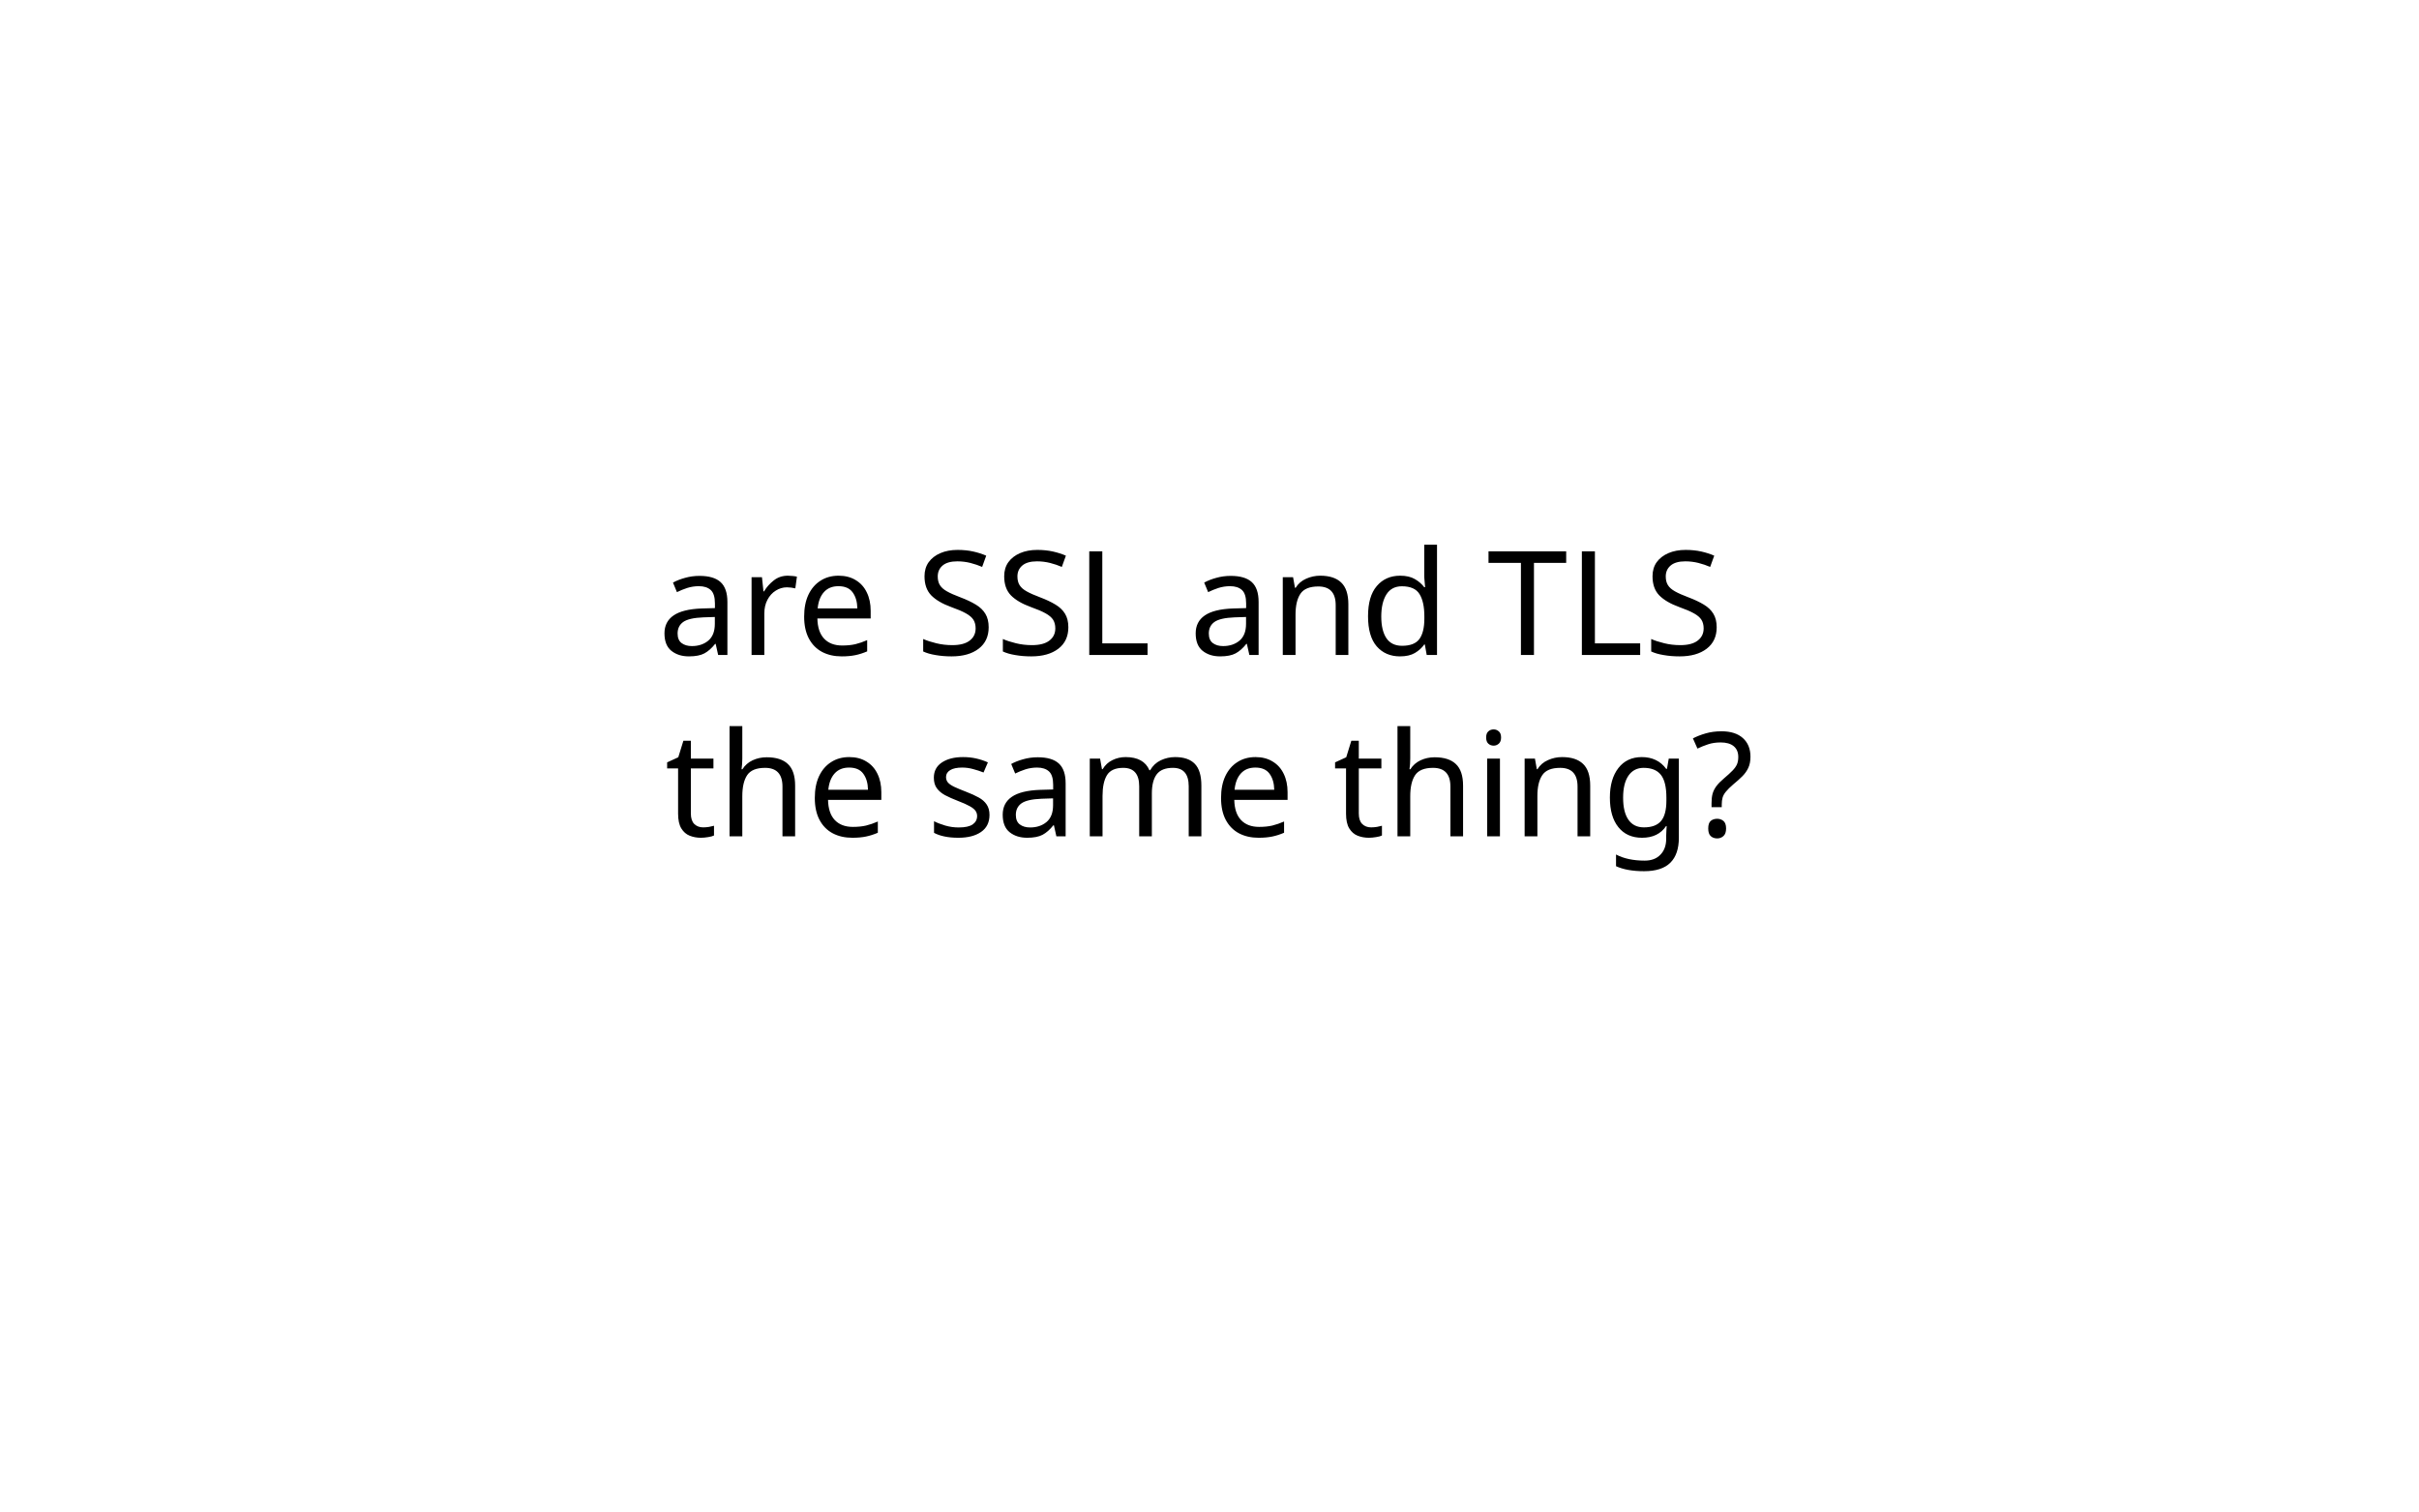
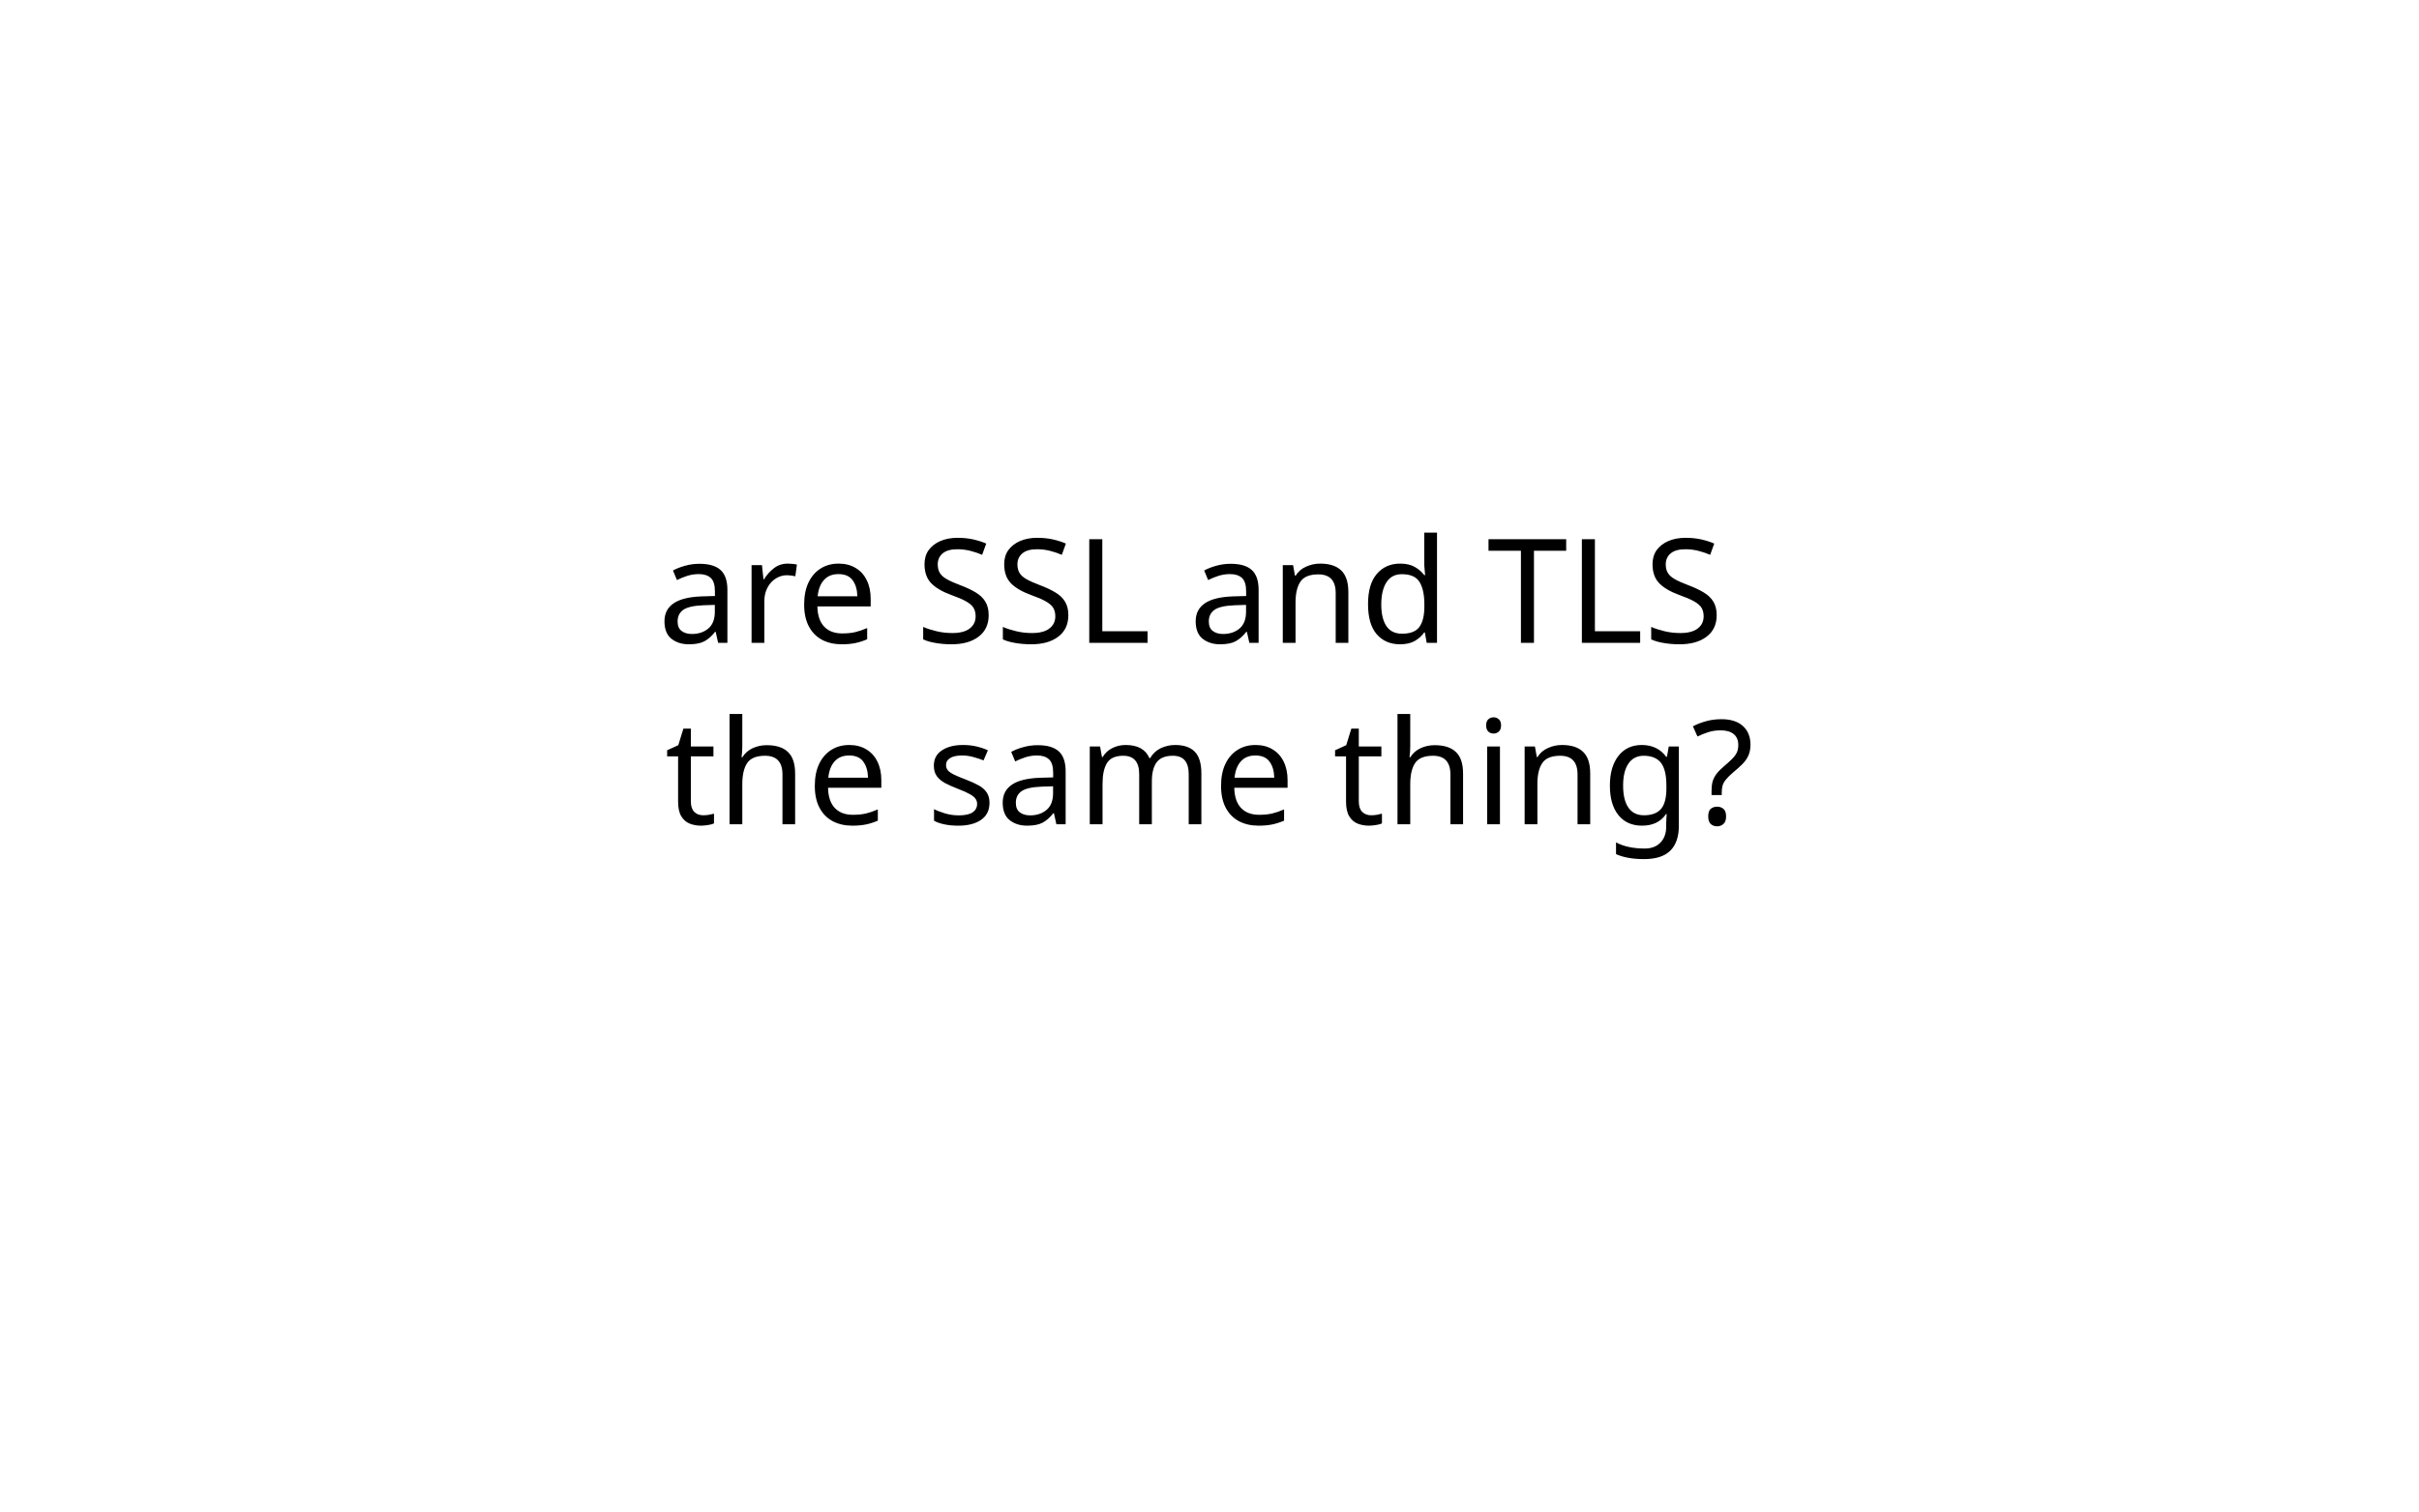
- <svg xmlns="http://www.w3.org/2000/svg" width="400" height="250" version="1.1" id="svg30">
-   <defs id="defs34" />
-   <text x="200" y="100" dominant-baseline="middle" style="font-size:24px;font-family:juliabold;dominant-baseline:middle;text-anchor:middle;white-space:pre" id="text28">
-     <tspan x="200" y="100" id="tspan24">are SSL and TLS</tspan>
-     <tspan x="200" y="130" id="tspan26">the same thing?</tspan>
+ <svg xmlns="http://www.w3.org/2000/svg" width="400" height="250" version="1.1" id="svg8">
+   <defs id="defs12" />
+   <text x="200" y="98" dominant-baseline="middle" style="font-size:24px;font-family:juliabold;dominant-baseline:middle;text-anchor:middle;white-space:pre" id="text6">
+     <tspan x="200" y="98" id="tspan2">are SSL and TLS</tspan>
+     <tspan x="200" y="128" id="tspan4">the same thing?</tspan>
  </text>
</svg>
